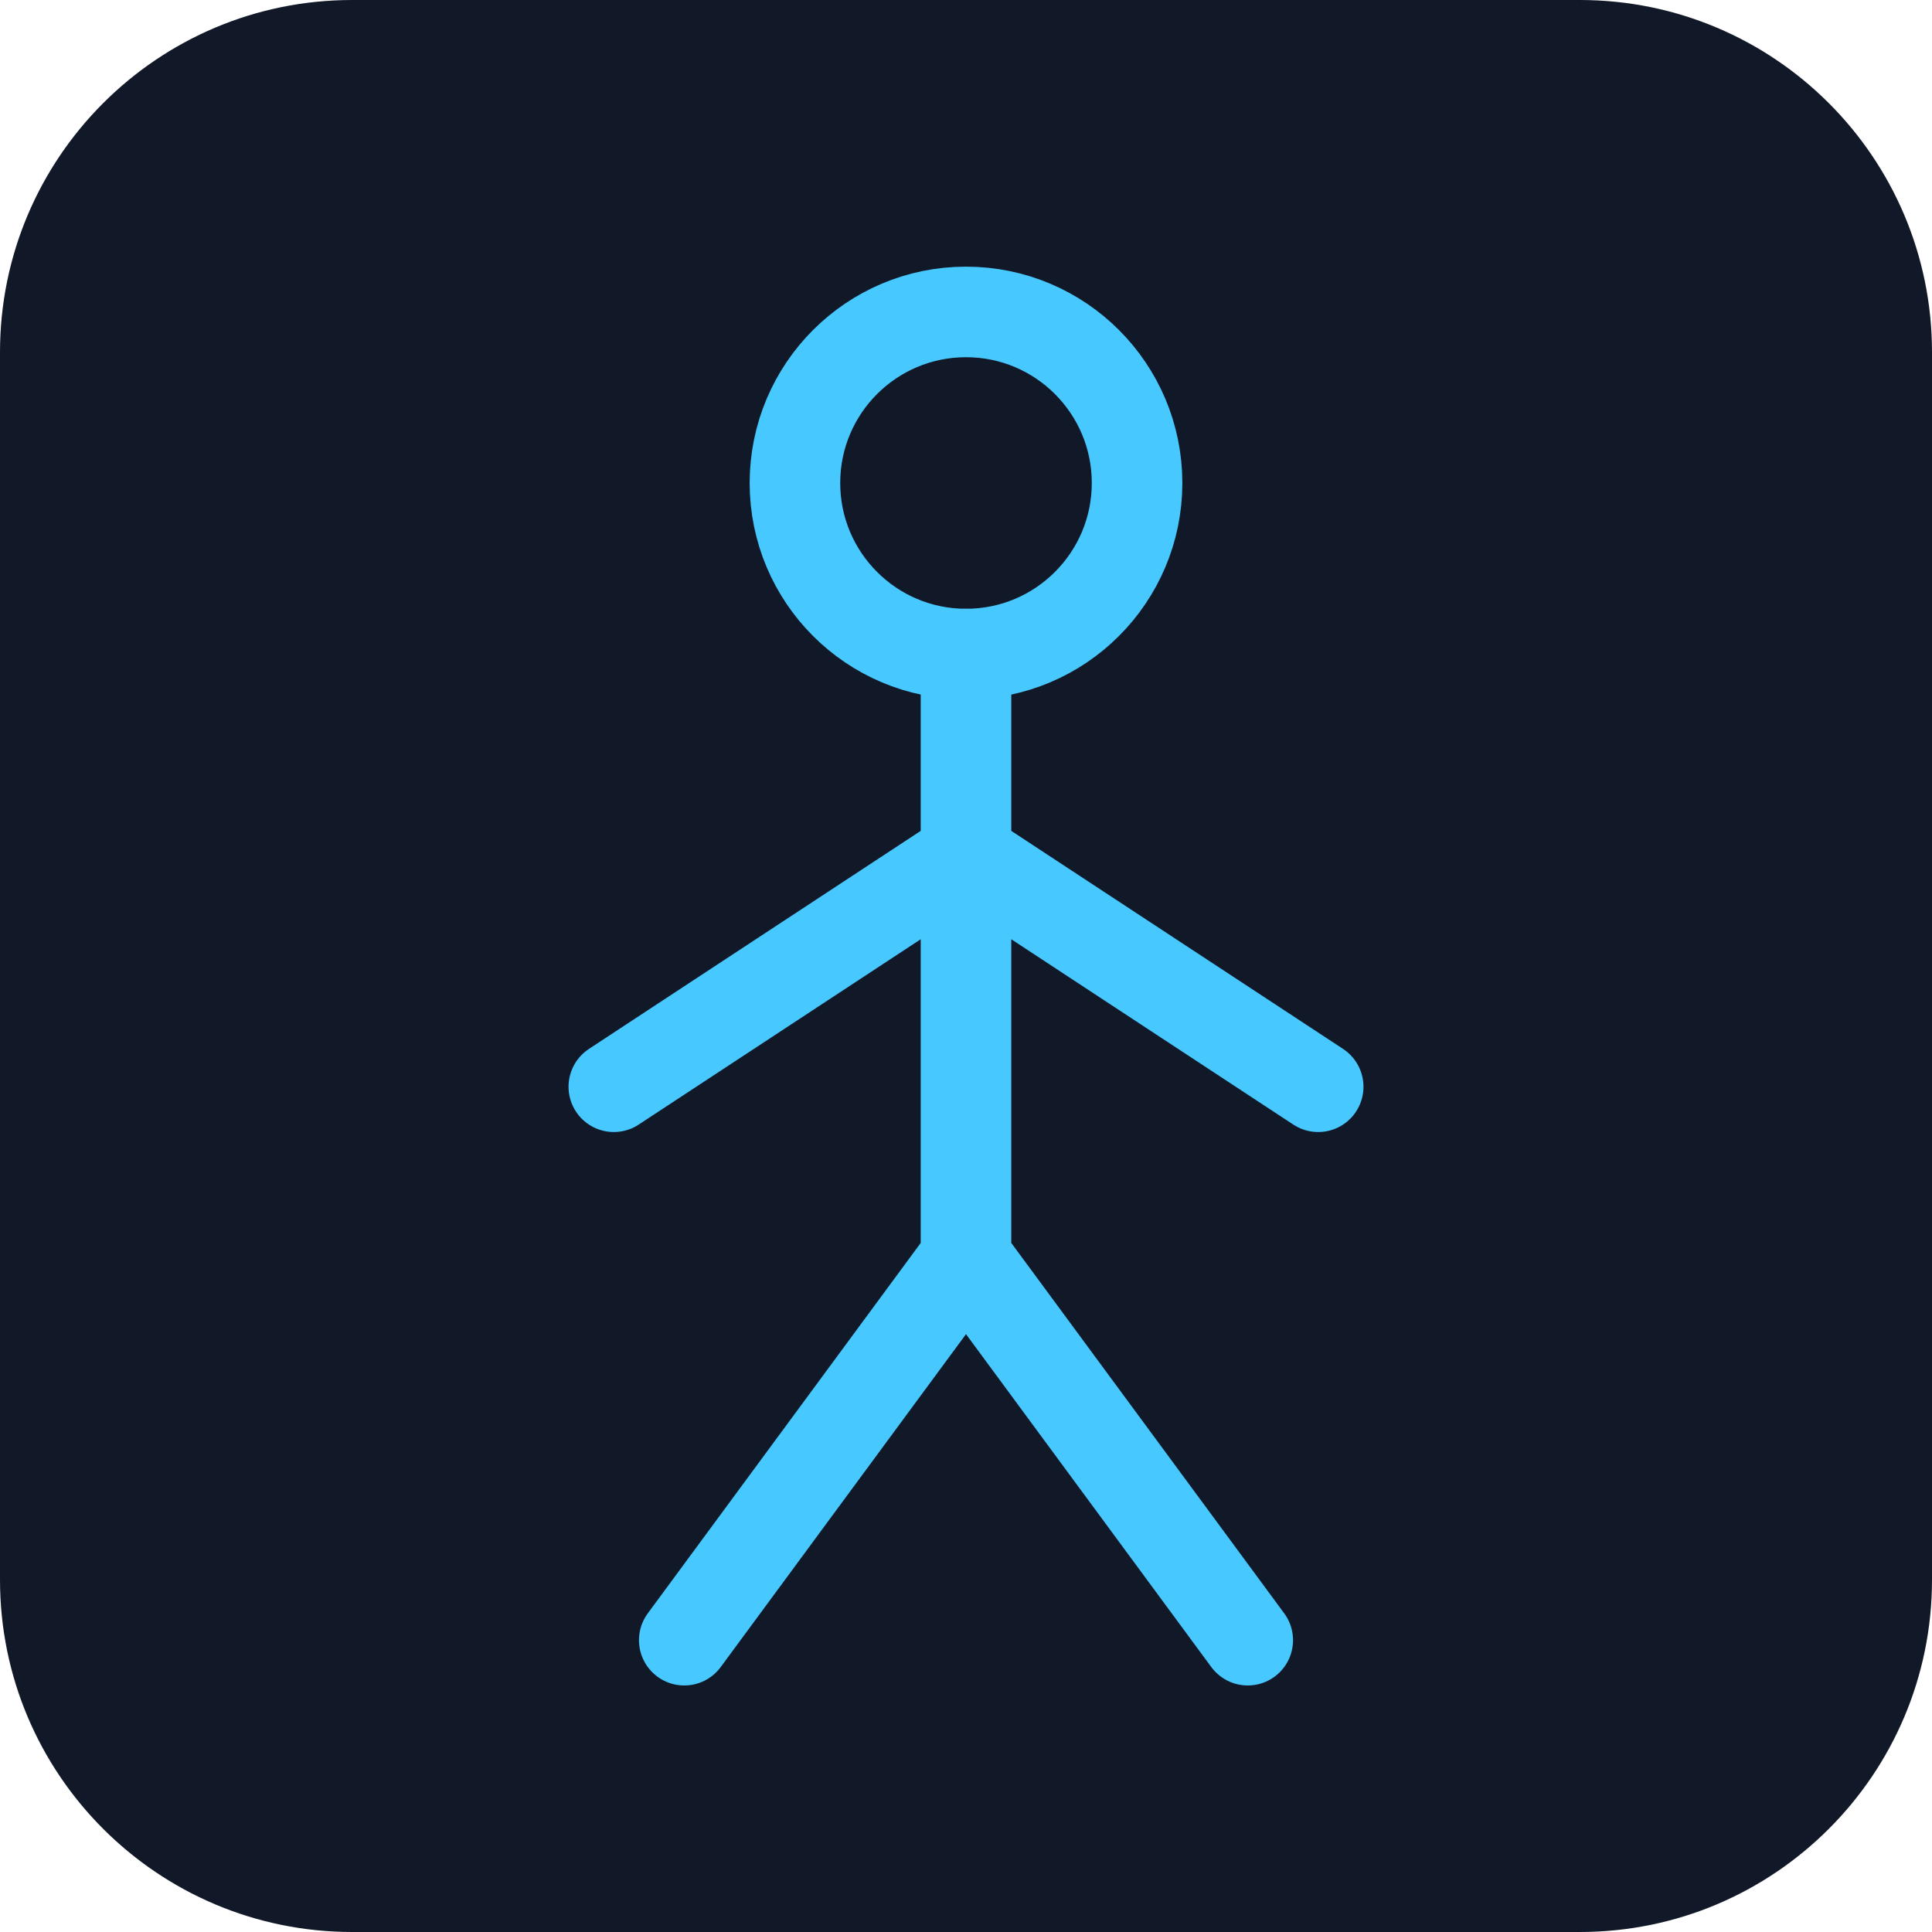
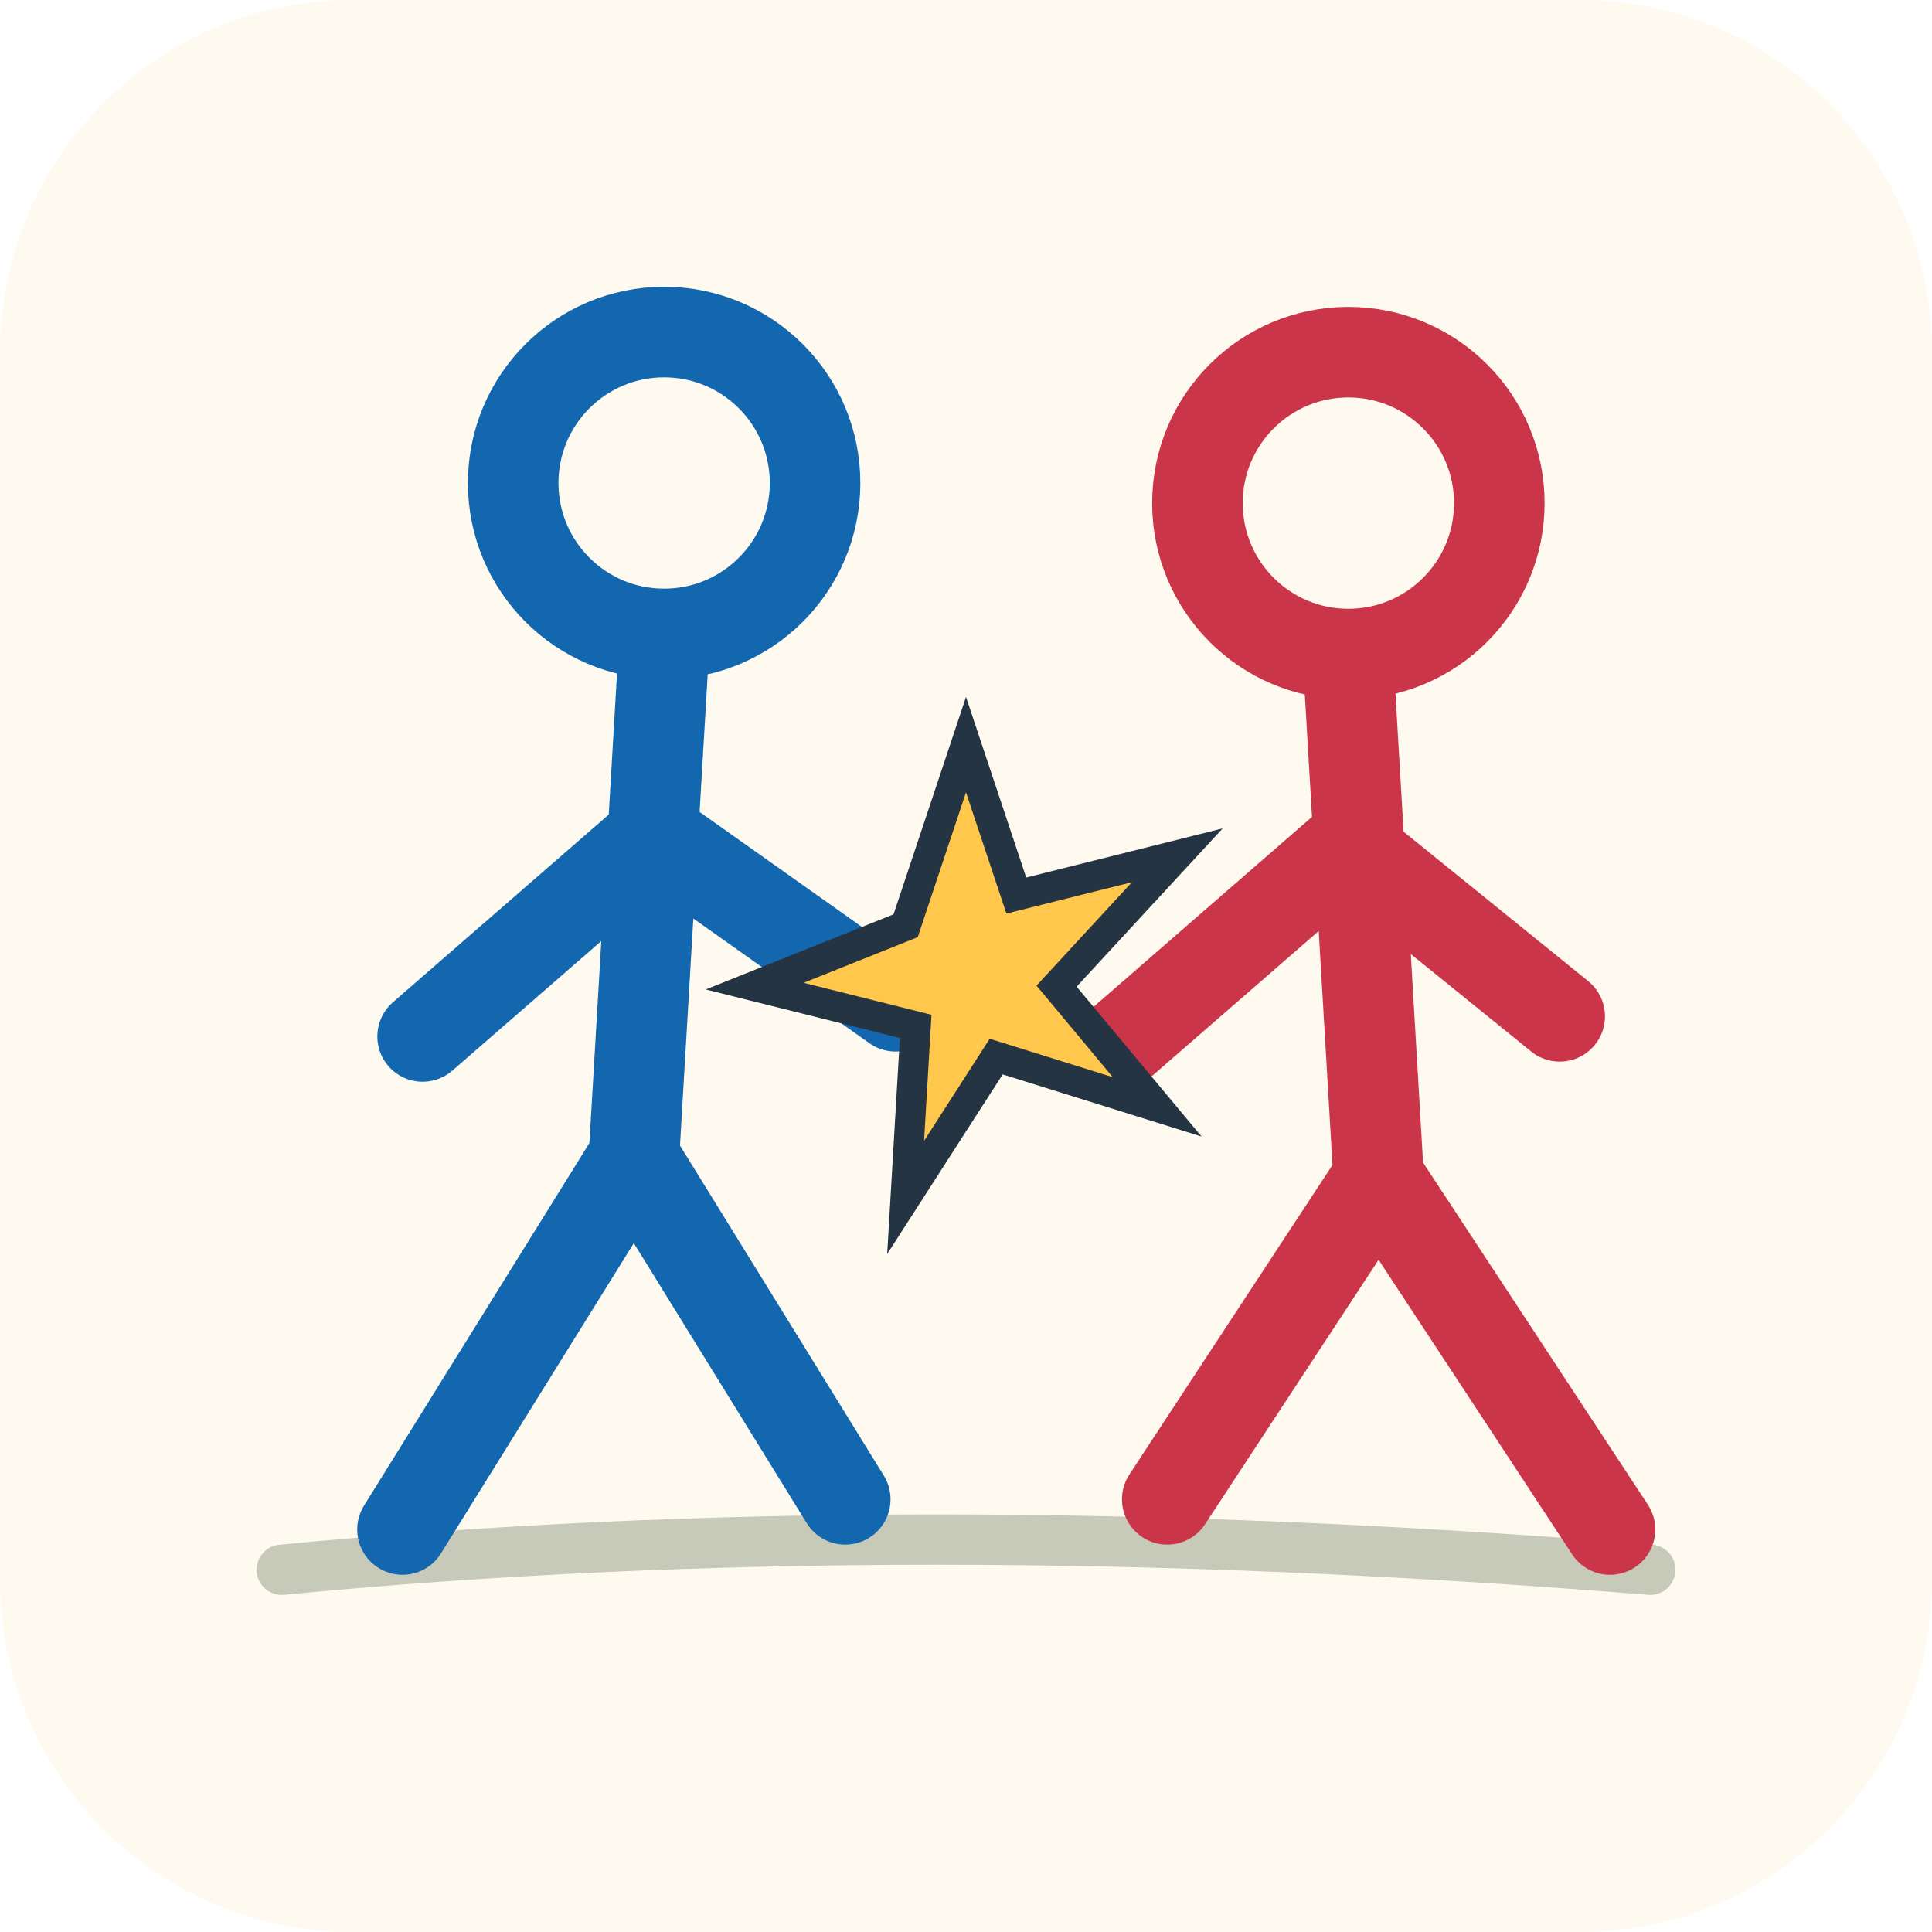
<svg xmlns="http://www.w3.org/2000/svg" viewBox="0 0 192 192">
-   <rect width="192" height="192" rx="35" fill="#111827" />
-   <g fill="none" stroke="#47c8ff" stroke-width="9" stroke-linecap="round">
-     <circle cx="96" cy="48" r="17" />
-     <path d="M96 65v60m0-40-35 23m35-23 35 23m-35 17-28 38m28-38 28 38" />
+   <rect width="192" height="192" rx="35" fill="#fffaf0" />
+   <path d="M28 156Q90 150 164 156" fill="none" stroke="#c7c9b9" stroke-width="5" stroke-linecap="round" />
+   <g fill="none" stroke="#1267af" stroke-width="9" stroke-linecap="round" stroke-linejoin="round">
+     <circle cx="66" cy="48" r="15" />
+     <path d="M66 64l-3 51-23 37m23-37 21 34M65 83l-23 20m23-20 24 17" />
  </g>
+   <g fill="none" stroke="#cb3549" stroke-width="9" stroke-linecap="round" stroke-linejoin="round">
+     <circle cx="134" cy="50" r="15" />
+     <path d="M134 66l3 51 23 35m-23-35-21 32m18-65 21 17m-21-17-23 20" />
+   </g>
+   <path d="m96 74 5 15 16-4-12 13 10 12-16-5-9 14 1-17-16-4 15-6Z" fill="#ffc84c" stroke="#253442" stroke-width="3" />
</svg>
